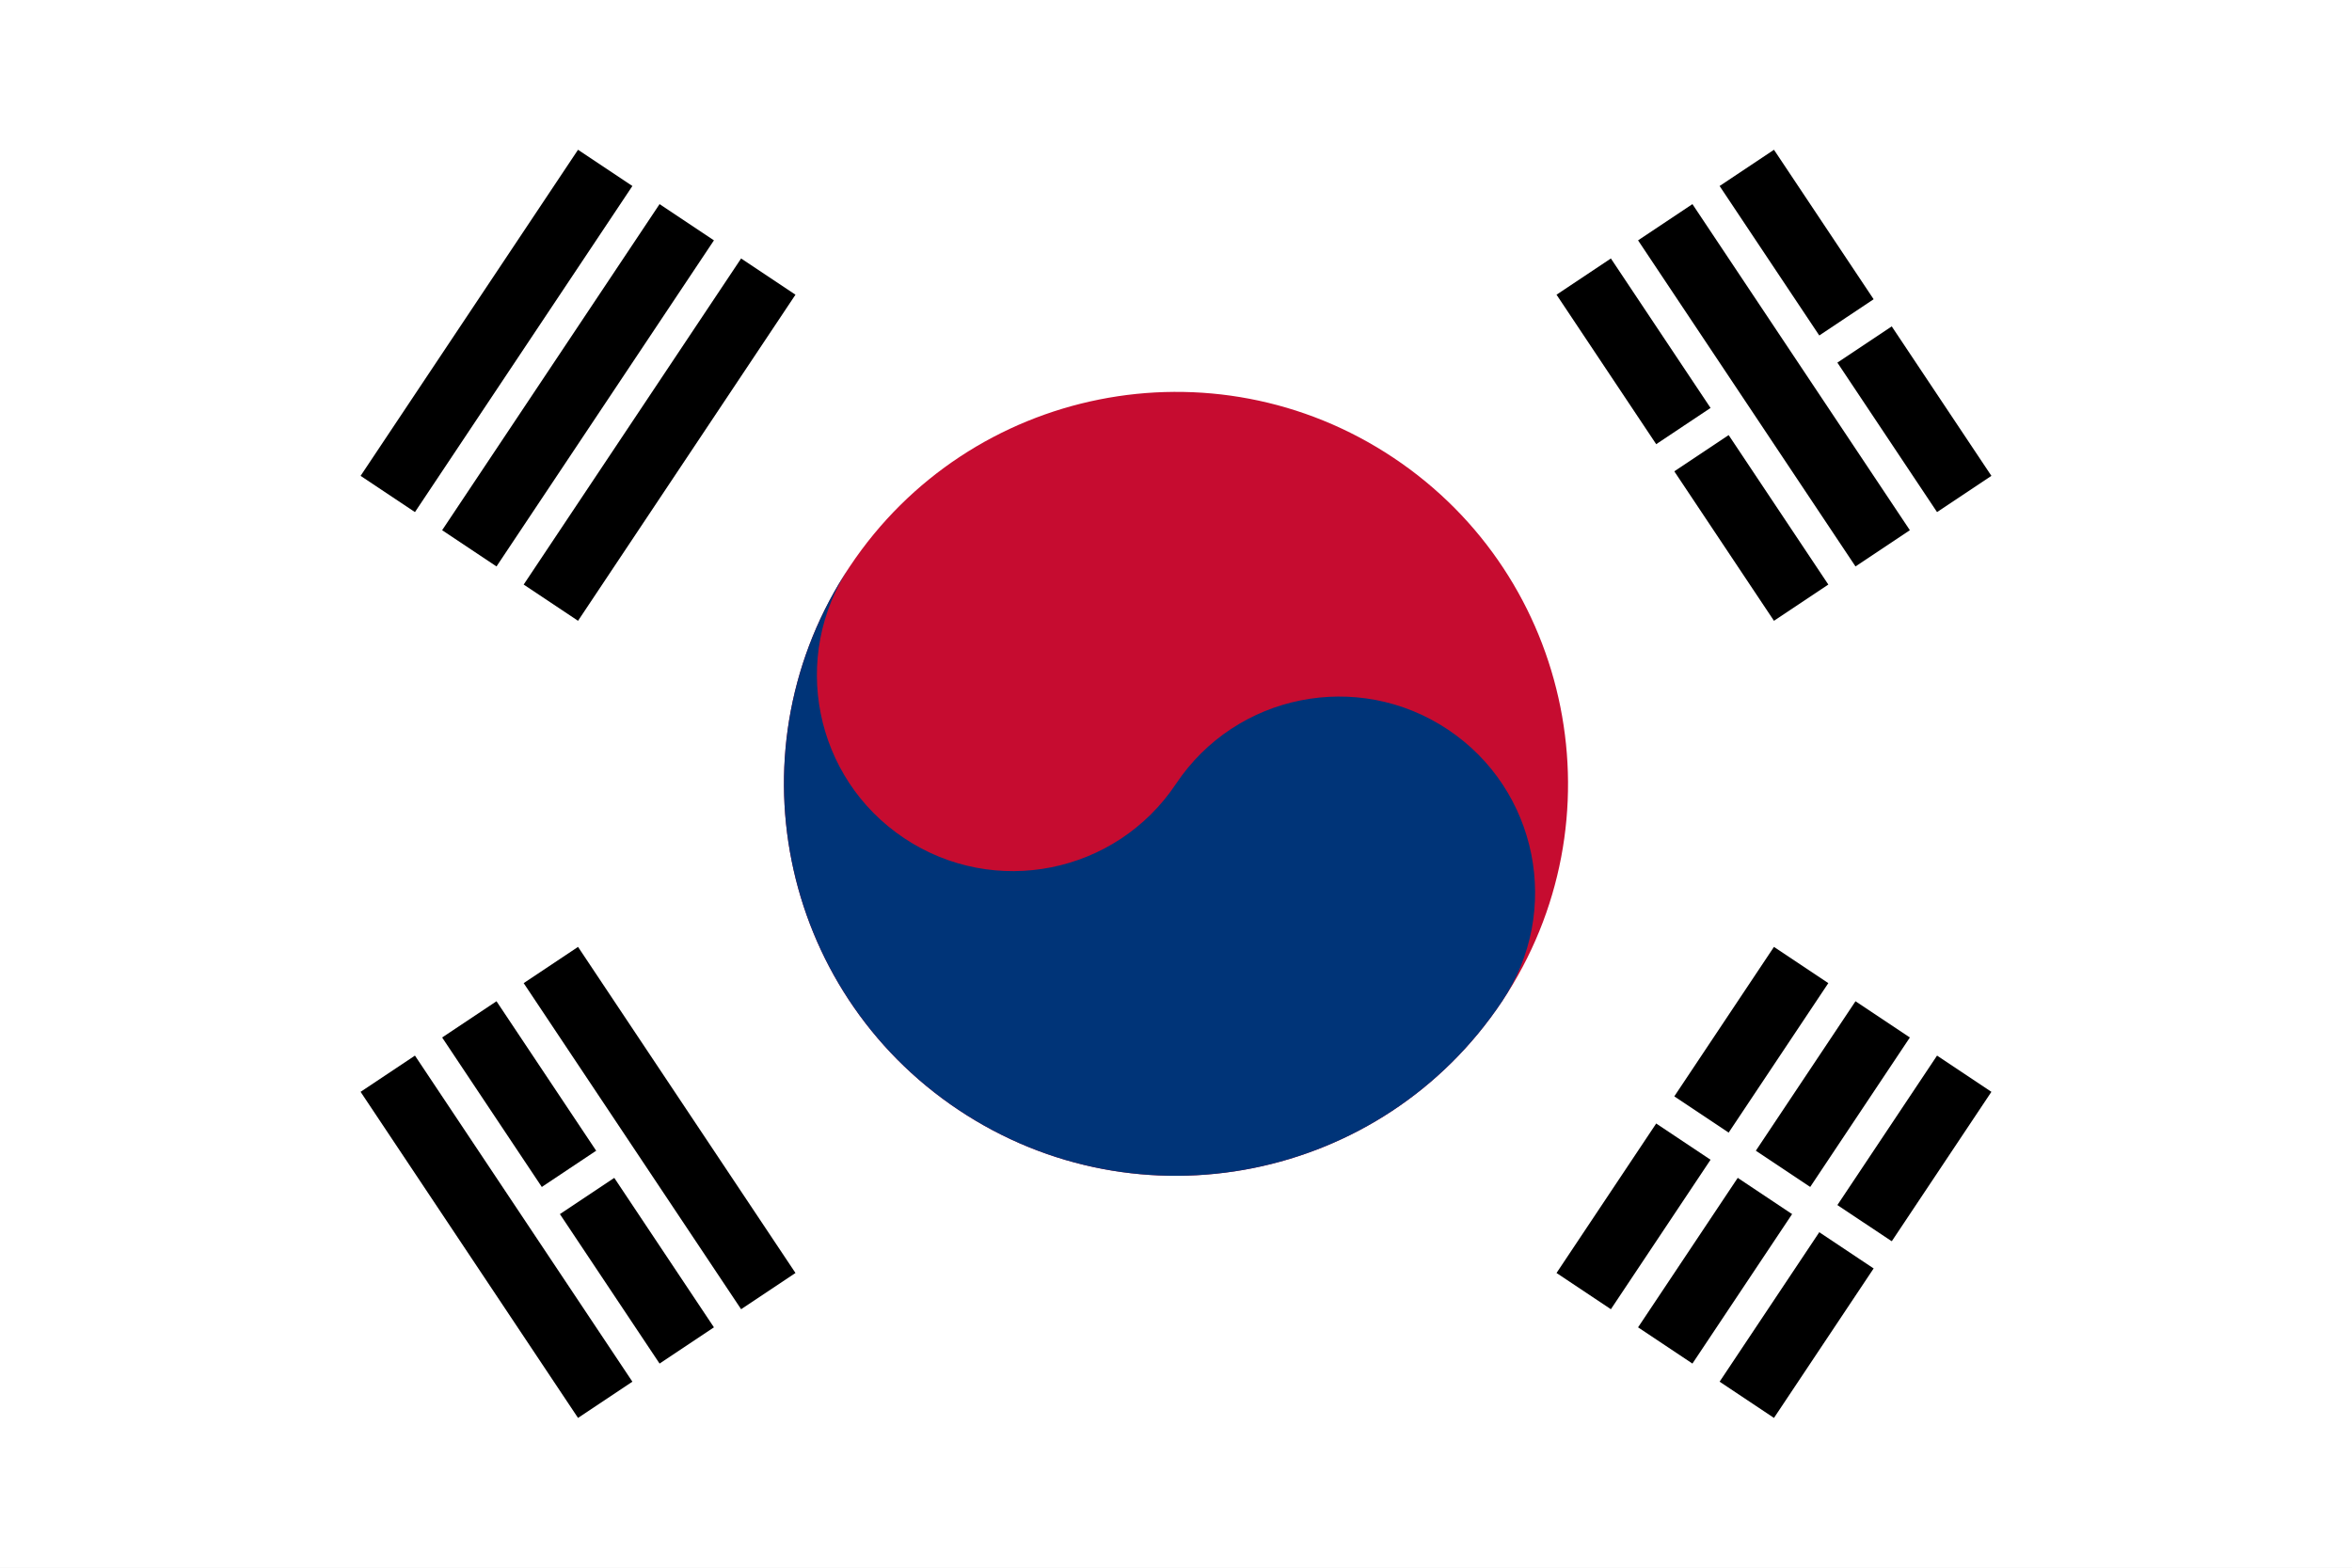
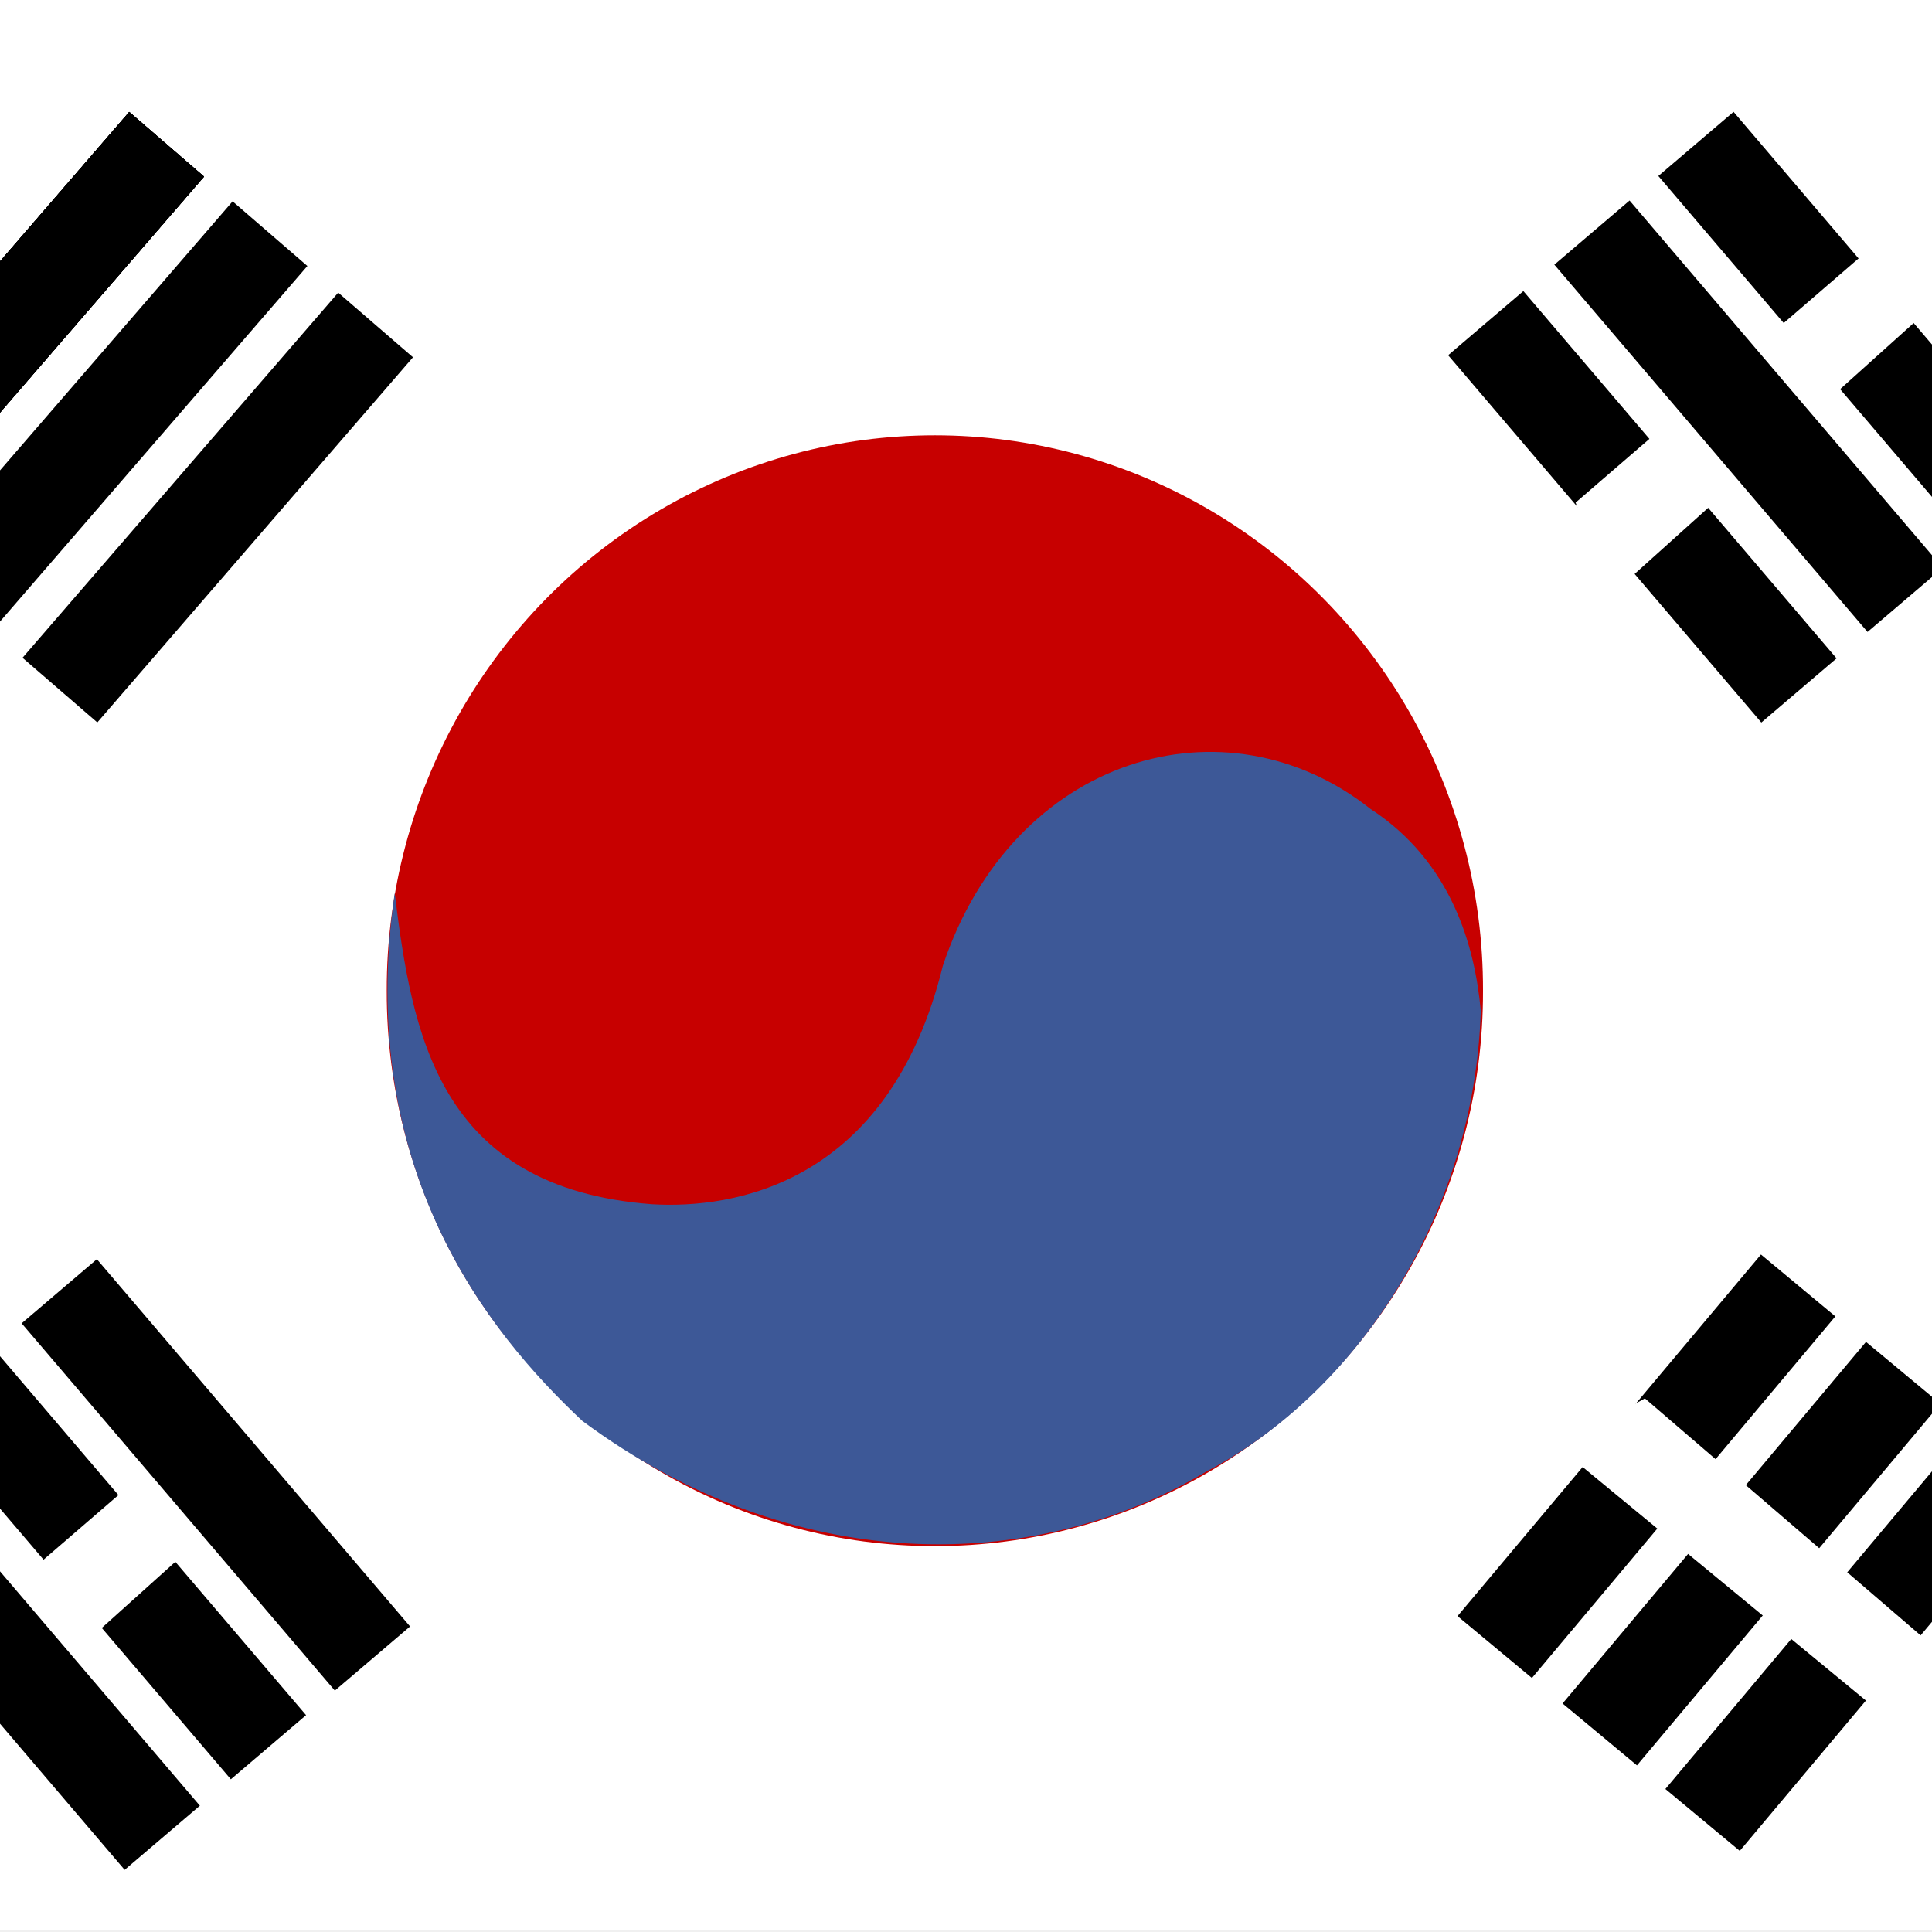
- <svg xmlns="http://www.w3.org/2000/svg" xmlns:xlink="http://www.w3.org/1999/xlink" width="900" height="600" viewBox="-36 -24 72 48">
-   <rect fill="#fff" x="-36" y="-24" width="72" height="48" />
-   <g transform="rotate(-56.30993)">
-     <g id="b2">
-       <path id="b" d="M-6-25H6M-6-22H6M-6-19H6" stroke="#000" stroke-width="2" />
-       <use xlink:href="#b" y="44" />
-     </g>
-     <path stroke="#fff" stroke-width="1" d="M0,17v10" />
-     <circle fill="#c60c30" r="12" />
-     <path fill="#003478" d="M0-12A6,6 0 0 0 0,0A6,6 0 0 1 0,12A12,12 0 0,1 0-12Z" />
-   </g>
-   <g transform="rotate(-123.6901)">
-     <use xlink:href="#b2" />
-     <path stroke="#fff" stroke-width="1" d="M0-23.5v3M0,17v3.5M0,23.5v3" />
+ <svg xmlns="http://www.w3.org/2000/svg" height="512" width="512" viewBox="0 0 512 512">
+   <defs>
+     <clipPath id="a">
+       <path fill-opacity=".67" d="M0 0h512v512H0z" />
+     </clipPath>
+   </defs>
+   <g fill-rule="evenodd" clip-path="url(#a)">
+     <path fill="#fff" d="M610.61 511.56h-730.17v-512h730.17z" />
+     <path d="M251.871 256.021a112.507 112.507 0 1 1-225.014 0 112.507 112.507 0 1 1 225.014 0z" fill="#fff" />
+     <path d="M393.011 262.55a145.262 146.803 0 1 1-290.523 0 145.262 146.803 0 1 1 290.523 0z" fill="#c70000" />
+     <path d="M-49.417 126.44l83.66-96.77 19.821 17.135-83.66 96.771zM-22.018 150.127l83.66-96.77 19.82 17.135-83.66 96.77z" />
+     <path d="M-49.417 126.44l83.66-96.77 19.821 17.135-83.66 96.771z" />
+     <path d="M-49.417 126.44l83.66-96.77 19.821 17.135-83.66 96.771zM5.967 174.32l83.66-96.77 19.82 17.136-83.66 96.77z" />
+     <path d="M-49.417 126.44l83.66-96.77 19.821 17.135-83.66 96.771z" />
+     <path d="M-49.417 126.44l83.66-96.77 19.821 17.135-83.66 96.771zM459.413 29.638l83.002 97.335-19.937 17-83.002-97.334zM403.707 77.141l83.002 97.335-19.936 17-83.002-97.334z" />
+     <path d="M417.55 133.19l78.602-67.814 14.641 16.953-83.996 75.519-9.247-24.659z" fill="#fff" />
+     <path d="M514.228 372.013l-80.416 95.829-19.716-16.4 80.417-95.828zM431.853 53.14l83.002 97.334-19.936 17.001-83.002-97.334zM541.475 394.676l-80.417 95.829-19.715-16.399 80.417-95.829zM486.39 348.857l-80.417 95.83-19.715-16.4 80.416-95.829z" />
+     <path d="M104.6 236.68c4.592 36.974 11.297 78.175 68.199 82.455 21.328 1.278 62.817-5.074 77.061-63.19 18.688-55.829 74.975-71.88 113.28-41.613 21.718 14.166 27.727 36.666 29.283 53.557-1.739 54.243-32.874 101.2-72.823 122.14-45.93 27.3-109.56 27.87-165.3-13.49-25.12-23.57-60.219-67.02-49.7-139.86z" fill="#3d5897" />
+     <path d="M435.91 370.59l78.734 67.661-14.591 16.997-87.156-71.851 23.013-12.807z" fill="#fff" />
+     <path d="M-1.887 357.197l83.002 97.335-19.937 17-83.002-97.334z" />
+     <path d="M-16.188 437.25l78.602-67.814 14.641 16.953-83.996 75.519-9.247-24.659z" fill="#fff" />
+     <path d="M25.672 333.696l83.003 97.334-19.937 17-83.002-97.334zM-30.033 381.199l83.002 97.334-19.936 17L-49.97 398.2z" />
  </g>
</svg>
